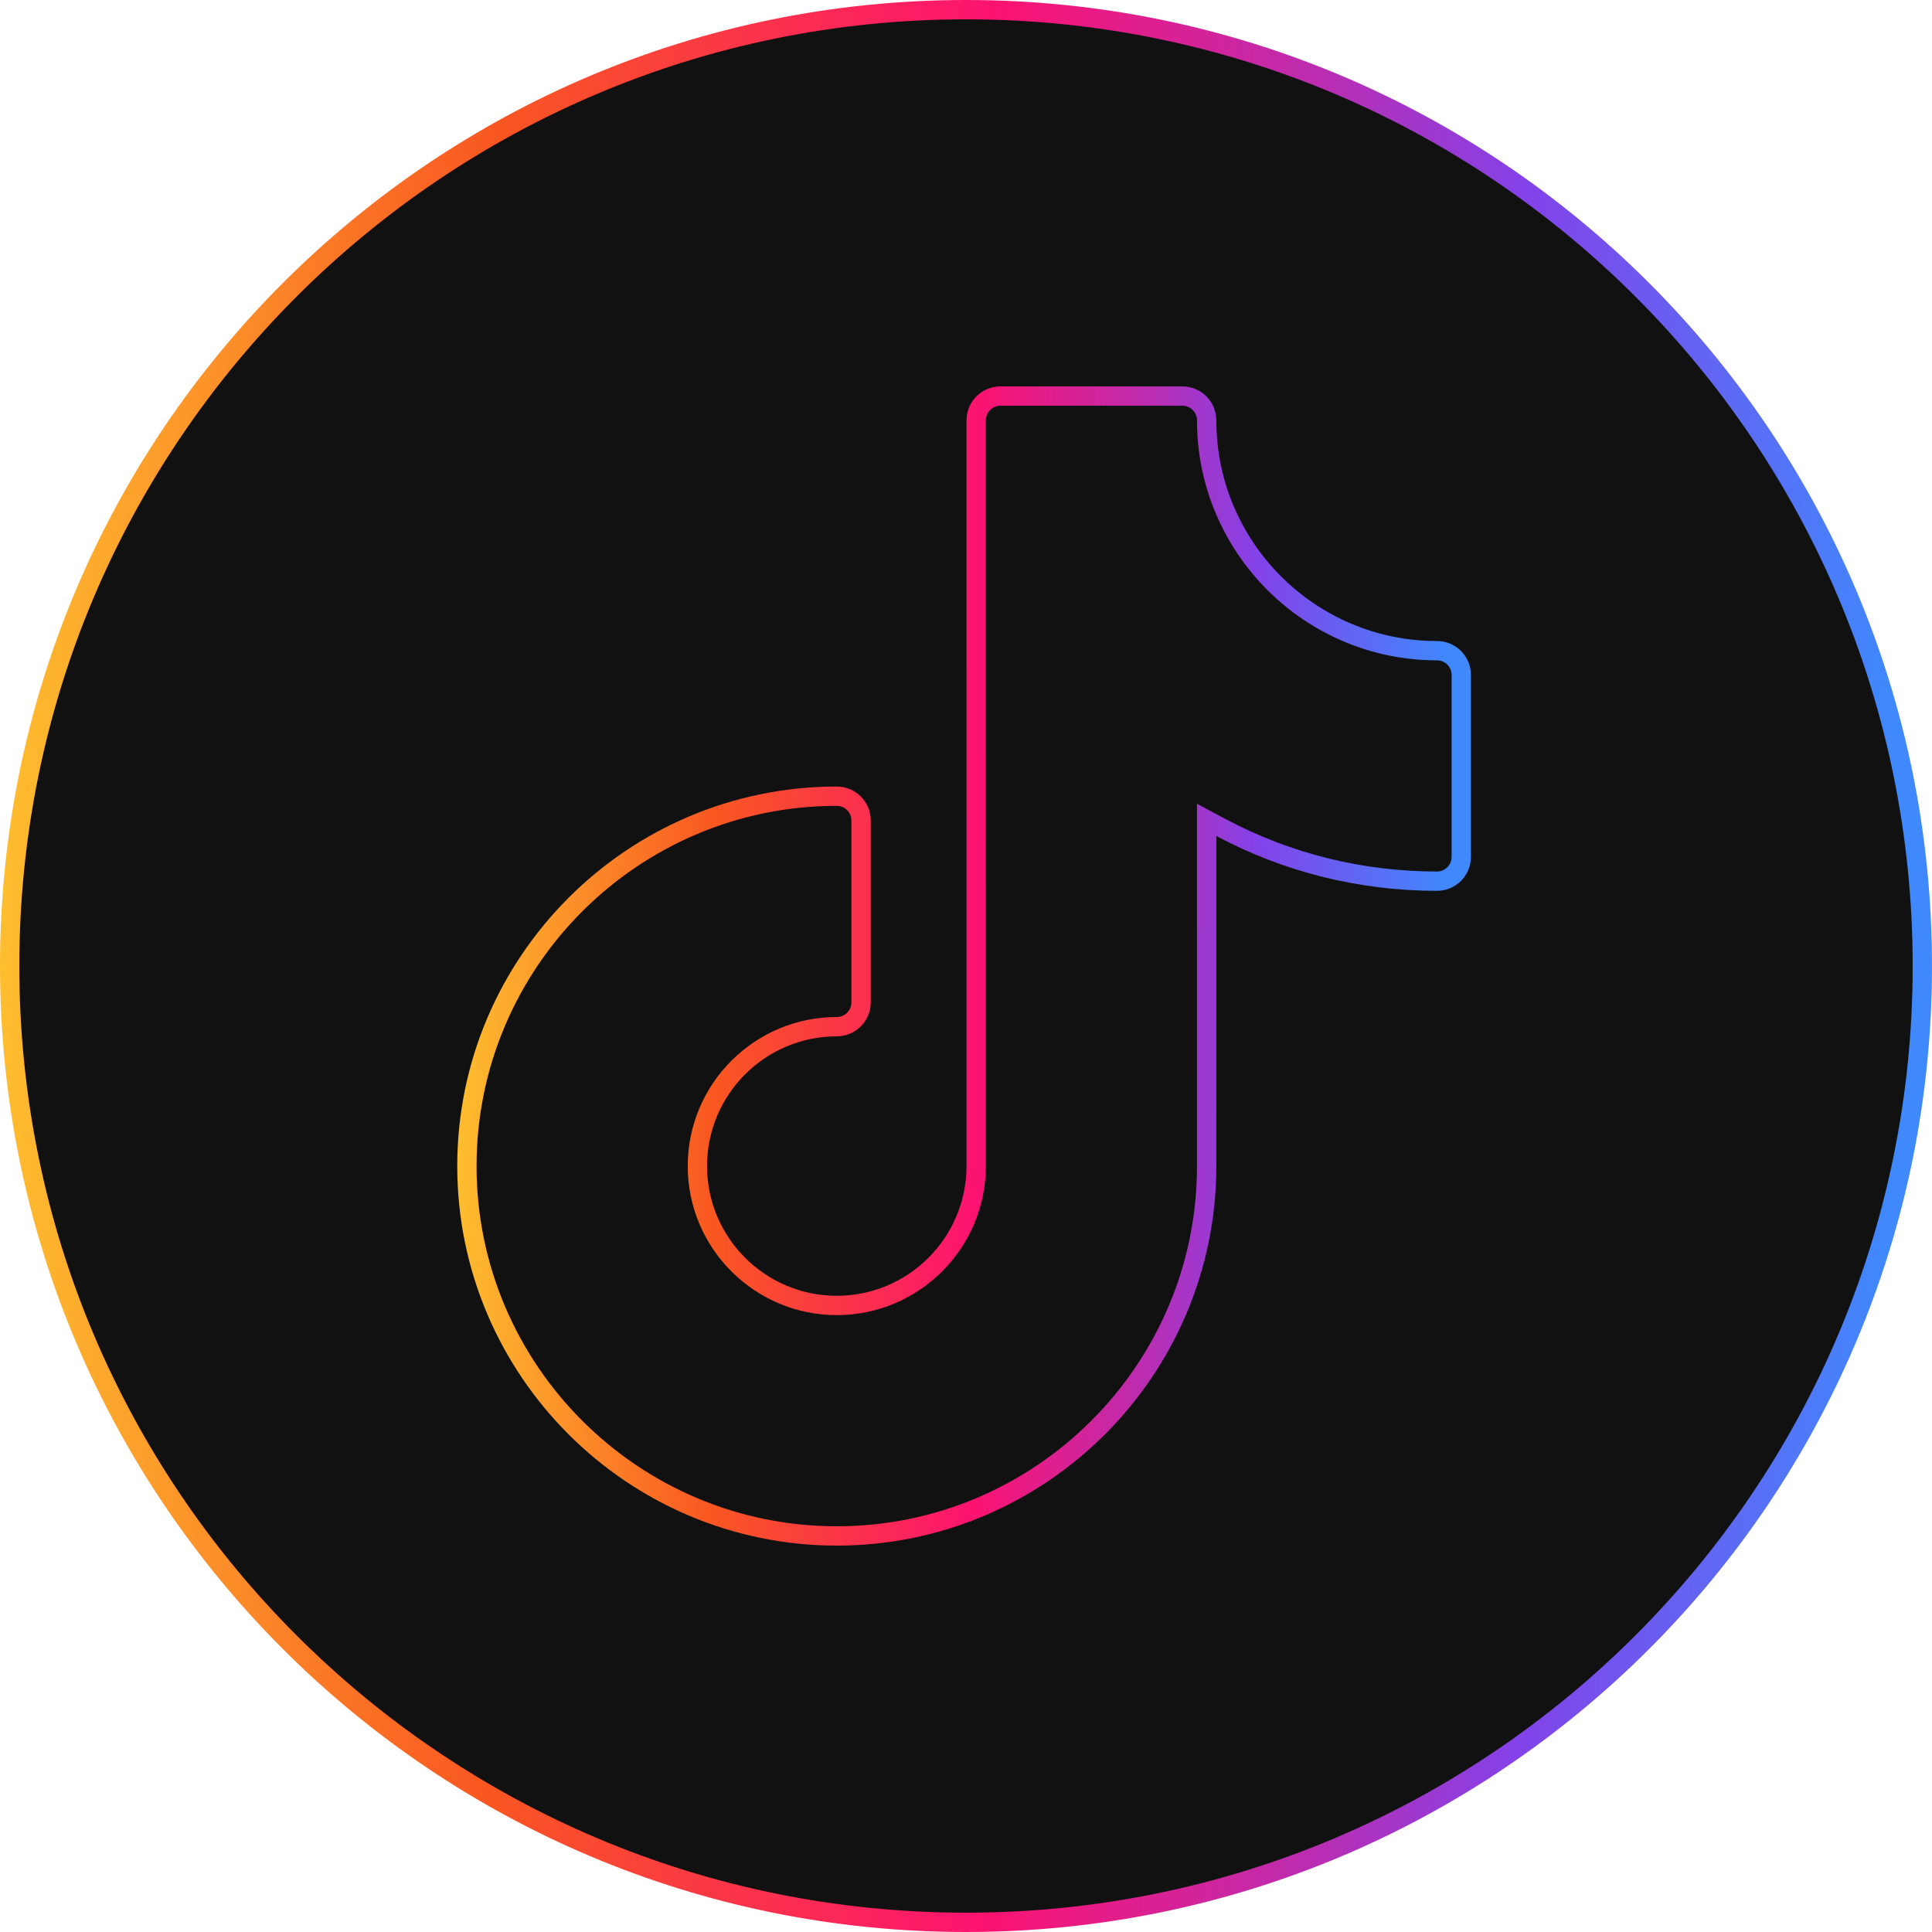
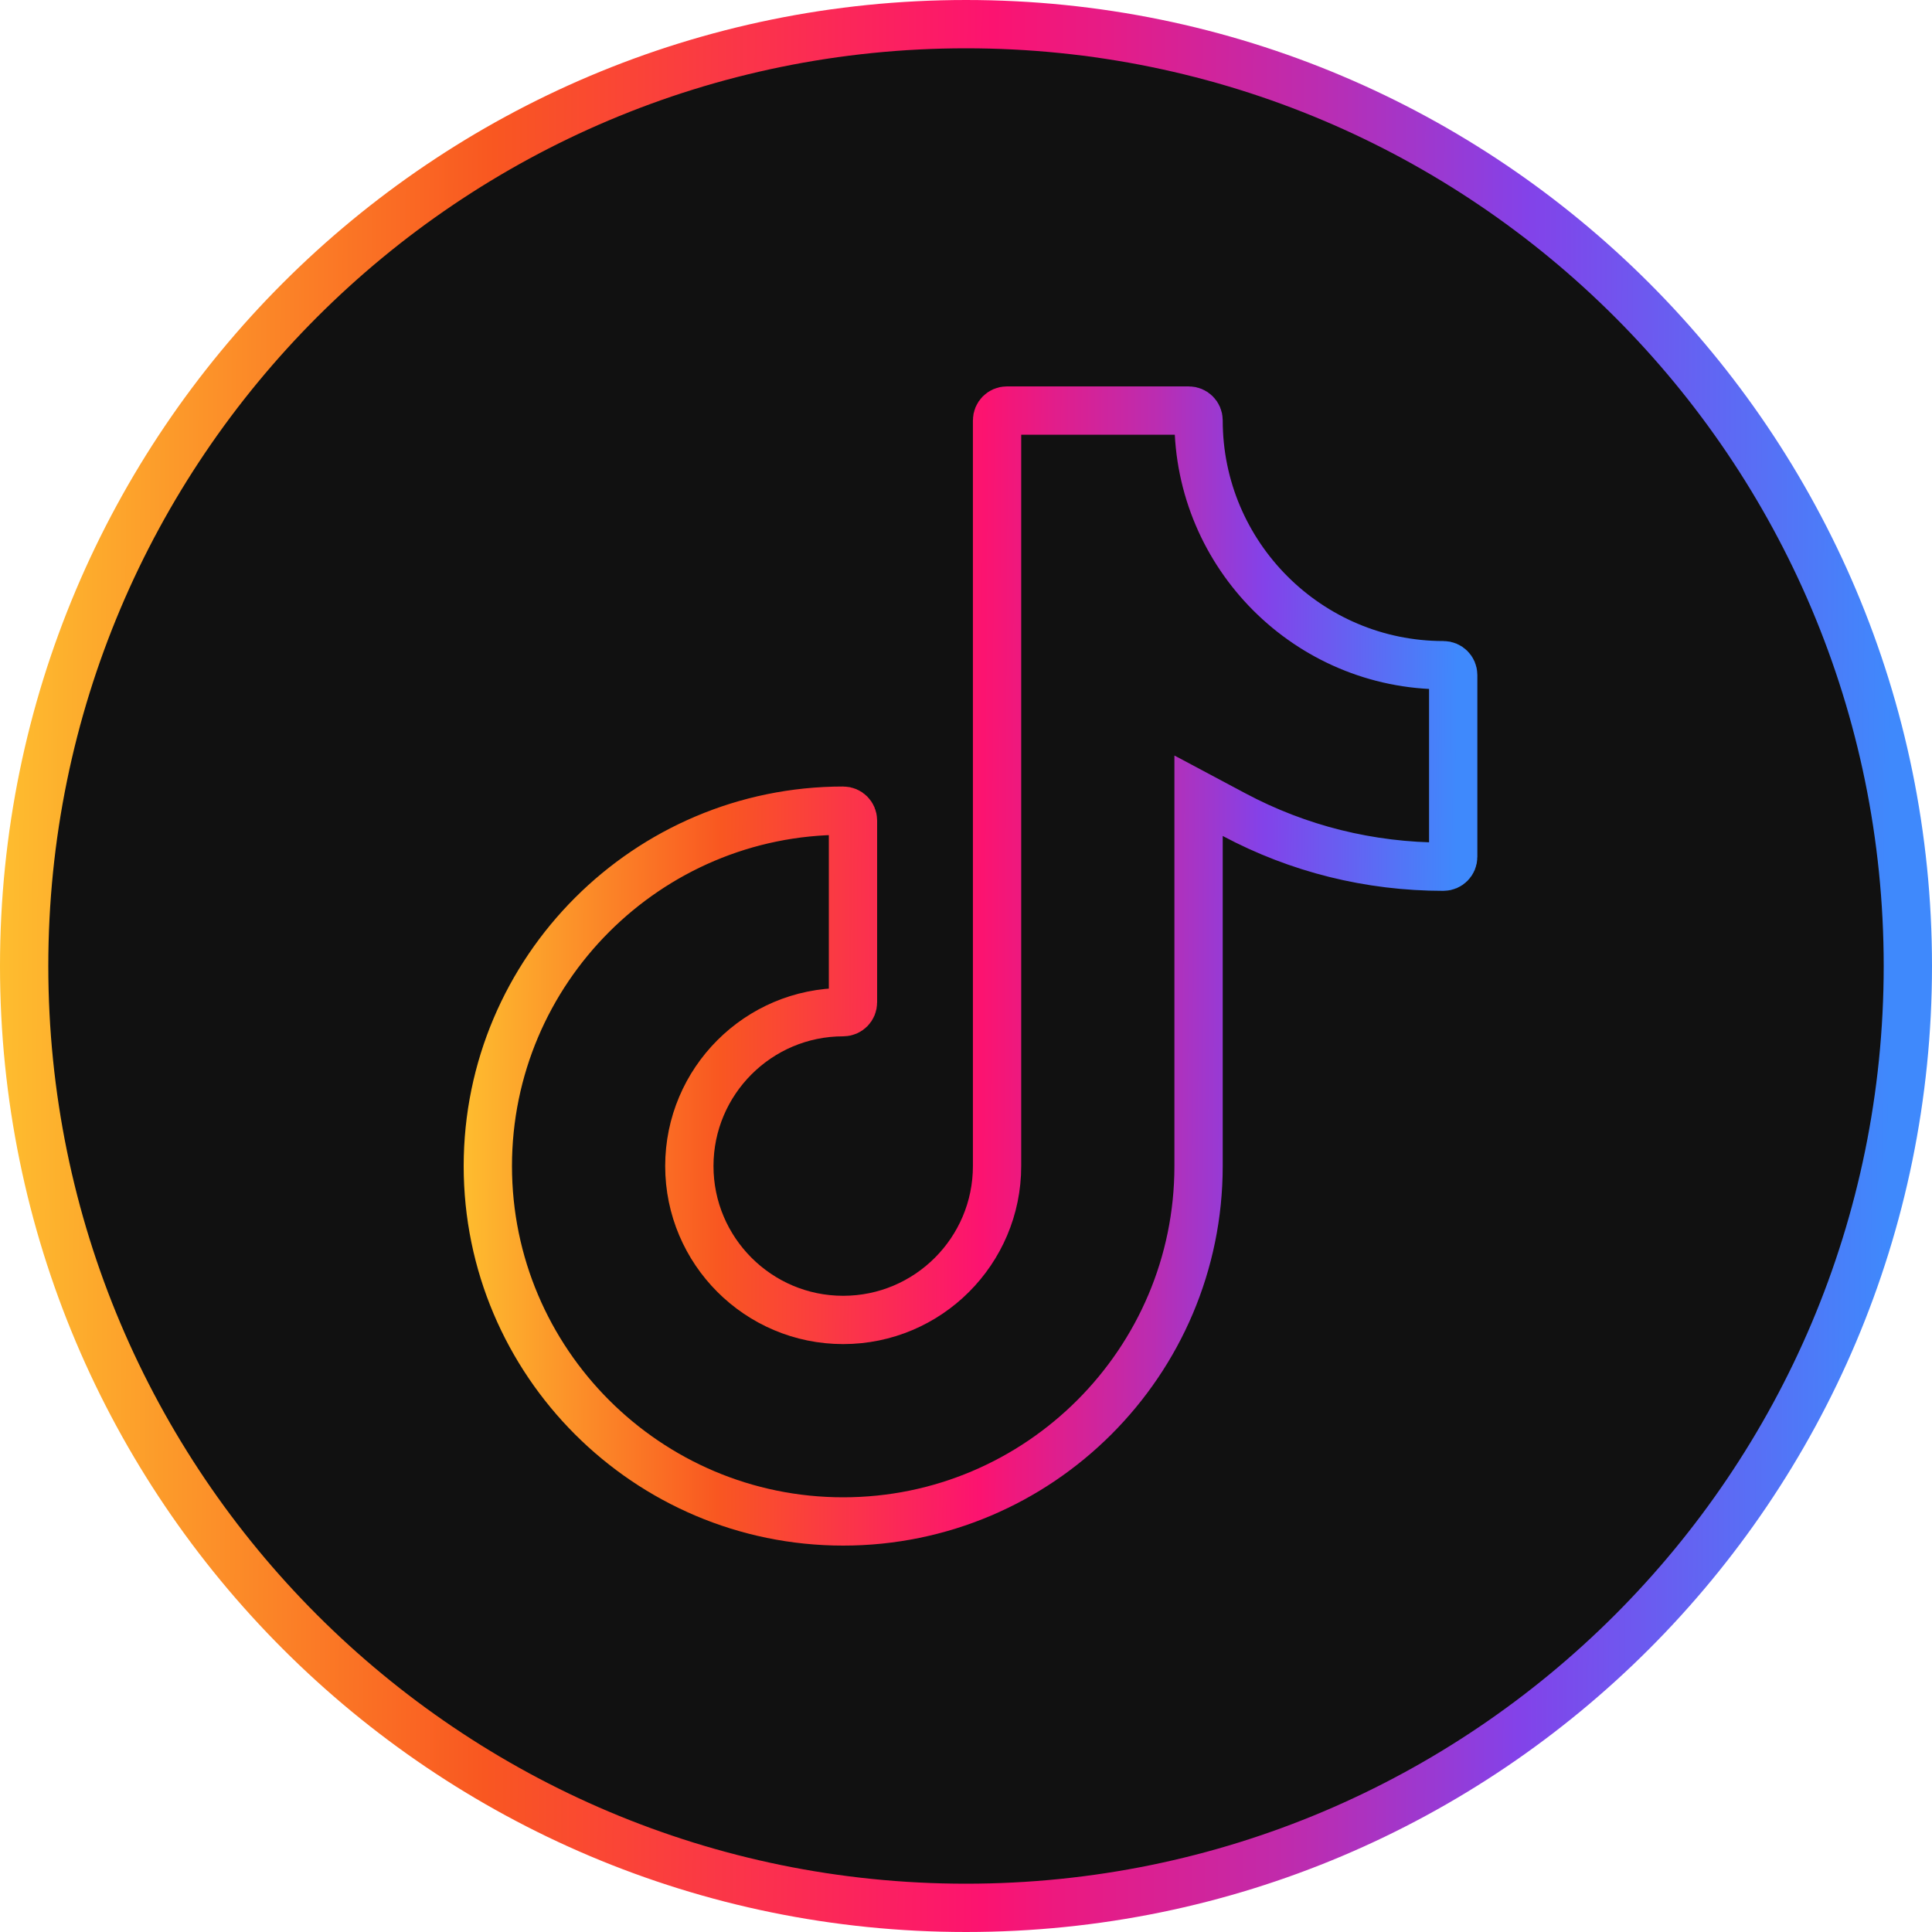
- <svg xmlns="http://www.w3.org/2000/svg" width="300" height="300" viewBox="0 0 300 300" fill="none">
-   <circle cx="150" cy="150" r="148.5" fill="#111111" stroke="url(#paint0_linear)" stroke-width="3" />
-   <path d="M189.574 128.488L187.368 127.311V129.811V181.067C187.368 212.734 161.601 238.5 129.933 238.5C98.266 238.5 72.5 212.734 72.5 181.067C72.5 149.399 98.266 123.632 129.933 123.632C132.017 123.632 133.707 125.322 133.707 127.405V155.648C133.707 157.733 132.018 159.422 129.933 159.422C117.998 159.422 108.29 169.13 108.29 181.067C108.29 193.002 117.998 202.71 129.933 202.71C141.869 202.71 151.578 193.002 151.578 181.067V65.273C151.578 63.189 153.268 61.5 155.352 61.5H183.595C185.679 61.5 187.368 63.189 187.368 65.273C187.368 84.996 203.411 101.038 223.133 101.038C225.217 101.038 226.907 102.729 226.907 104.812V133.055C226.907 135.139 225.217 136.828 223.133 136.828C211.287 136.828 199.85 133.967 189.574 128.488Z" fill="#111111" stroke="url(#paint1_linear)" stroke-width="3" />
+ <svg xmlns="http://www.w3.org/2000/svg" width="40" height="40" viewBox="0 0 40 40" fill="none">
+   <circle cx="20" cy="20" r="19.5" fill="#111111" stroke="url(#paint0_linear)" />
+   <path d="M25.551 16.867L24.815 16.475V17.308V24.142C24.815 28.199 21.514 31.5 17.457 31.5C13.401 31.5 10.1 28.199 10.1 24.142C10.1 20.085 13.401 16.784 17.457 16.784C17.57 16.784 17.66 16.875 17.66 16.987V20.753C17.66 20.865 17.57 20.956 17.457 20.956C15.7 20.956 14.272 22.385 14.272 24.142C14.272 25.899 15.7 27.328 17.457 27.328C19.215 27.328 20.643 25.899 20.643 24.142V8.703C20.643 8.591 20.734 8.5 20.846 8.5H24.612C24.724 8.5 24.815 8.591 24.815 8.703C24.815 11.498 27.089 13.772 29.884 13.772C29.996 13.772 30.087 13.863 30.087 13.975V17.741C30.087 17.853 29.996 17.944 29.884 17.944C28.353 17.944 26.877 17.574 25.551 16.867Z" fill="#111111" stroke="url(#paint1_linear)" />
  <defs>
-     <linearGradient id="paint0_linear" x1="5.87912e-08" y1="170.536" x2="304.527" y2="172.317" gradientUnits="userSpaceOnUse">
+     <linearGradient id="paint0_linear" x1="7.83883e-09" y1="22.738" x2="40.604" y2="22.976" gradientUnits="userSpaceOnUse">
      <stop stop-color="#FEBD2F" />
      <stop offset="0.249" stop-color="#F95721" />
      <stop offset="0.503" stop-color="#FC1370" />
      <stop offset="0.672" stop-color="#BA2DB2" />
      <stop offset="0.776" stop-color="#8342E9" />
      <stop offset="0.964" stop-color="#3F89FC" />
    </linearGradient>
-     <linearGradient id="paint1_linear" x1="71" y1="162.321" x2="230.783" y2="163.139" gradientUnits="userSpaceOnUse">
+     <linearGradient id="paint1_linear" x1="9.6" y1="21.643" x2="30.904" y2="21.752" gradientUnits="userSpaceOnUse">
      <stop stop-color="#FEBD2F" />
      <stop offset="0.249" stop-color="#F95721" />
      <stop offset="0.503" stop-color="#FC1370" />
      <stop offset="0.672" stop-color="#BA2DB2" />
      <stop offset="0.776" stop-color="#8342E9" />
      <stop offset="0.964" stop-color="#3F89FC" />
    </linearGradient>
  </defs>
</svg>
